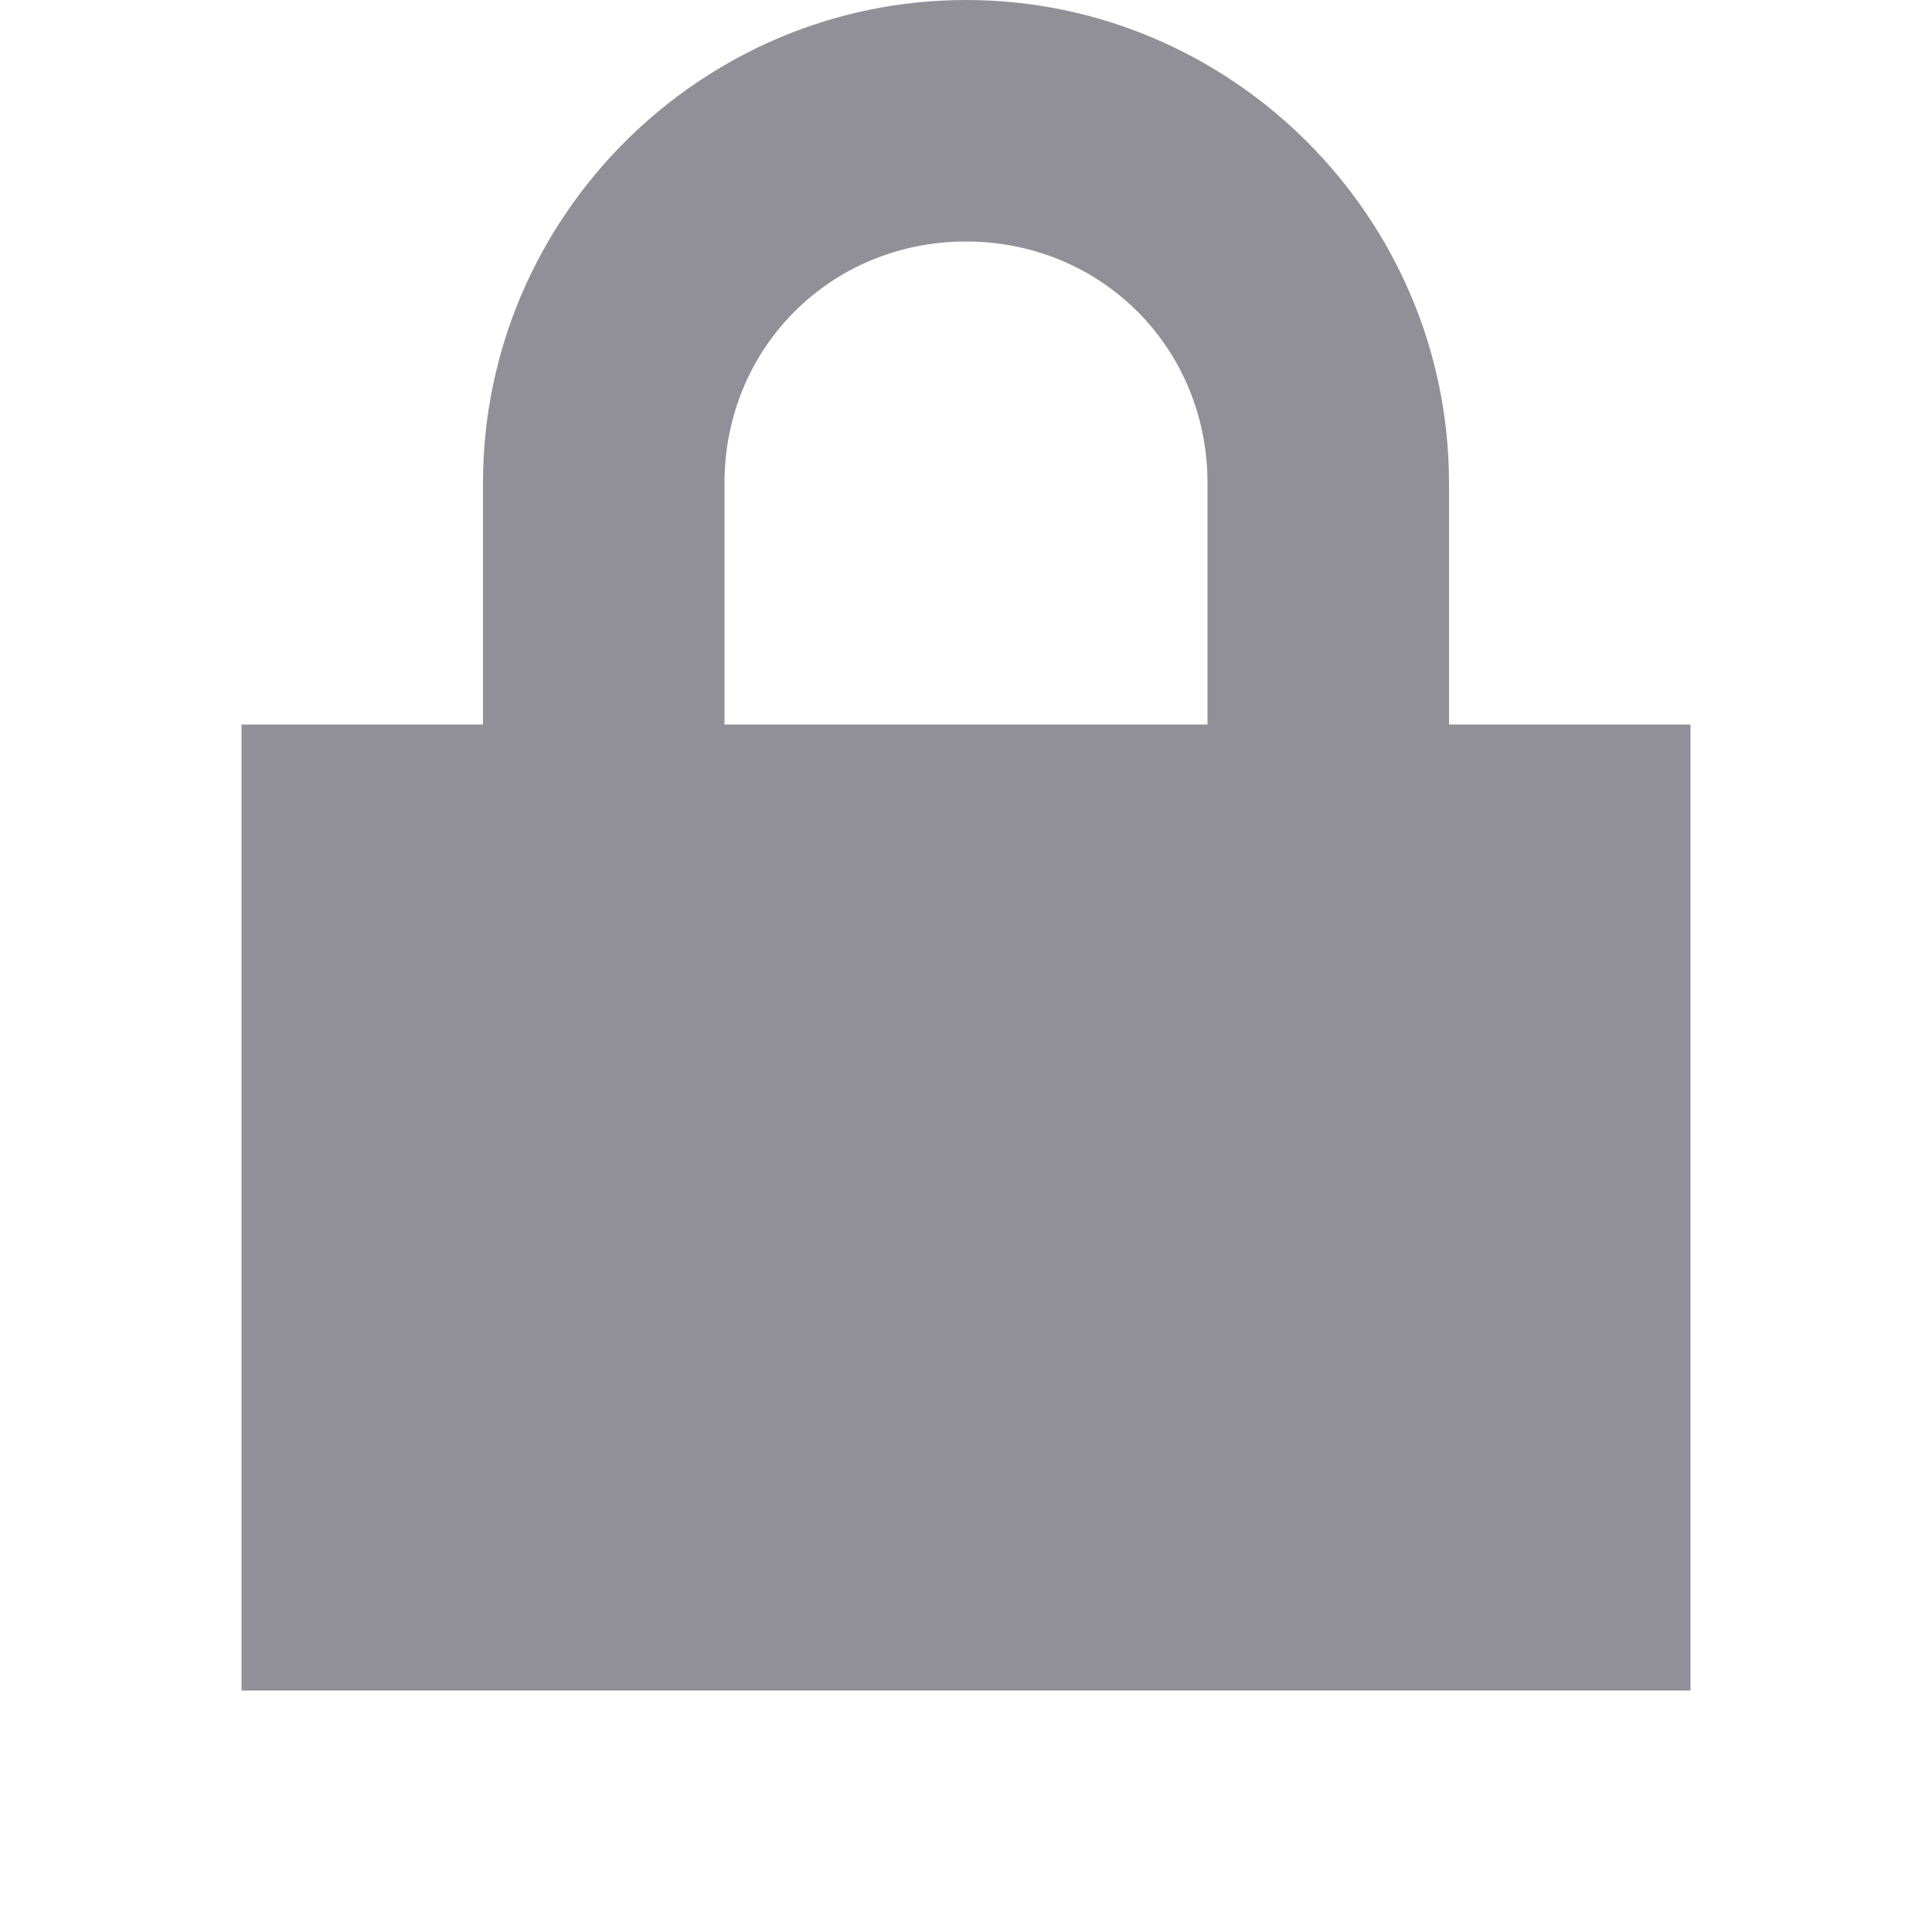
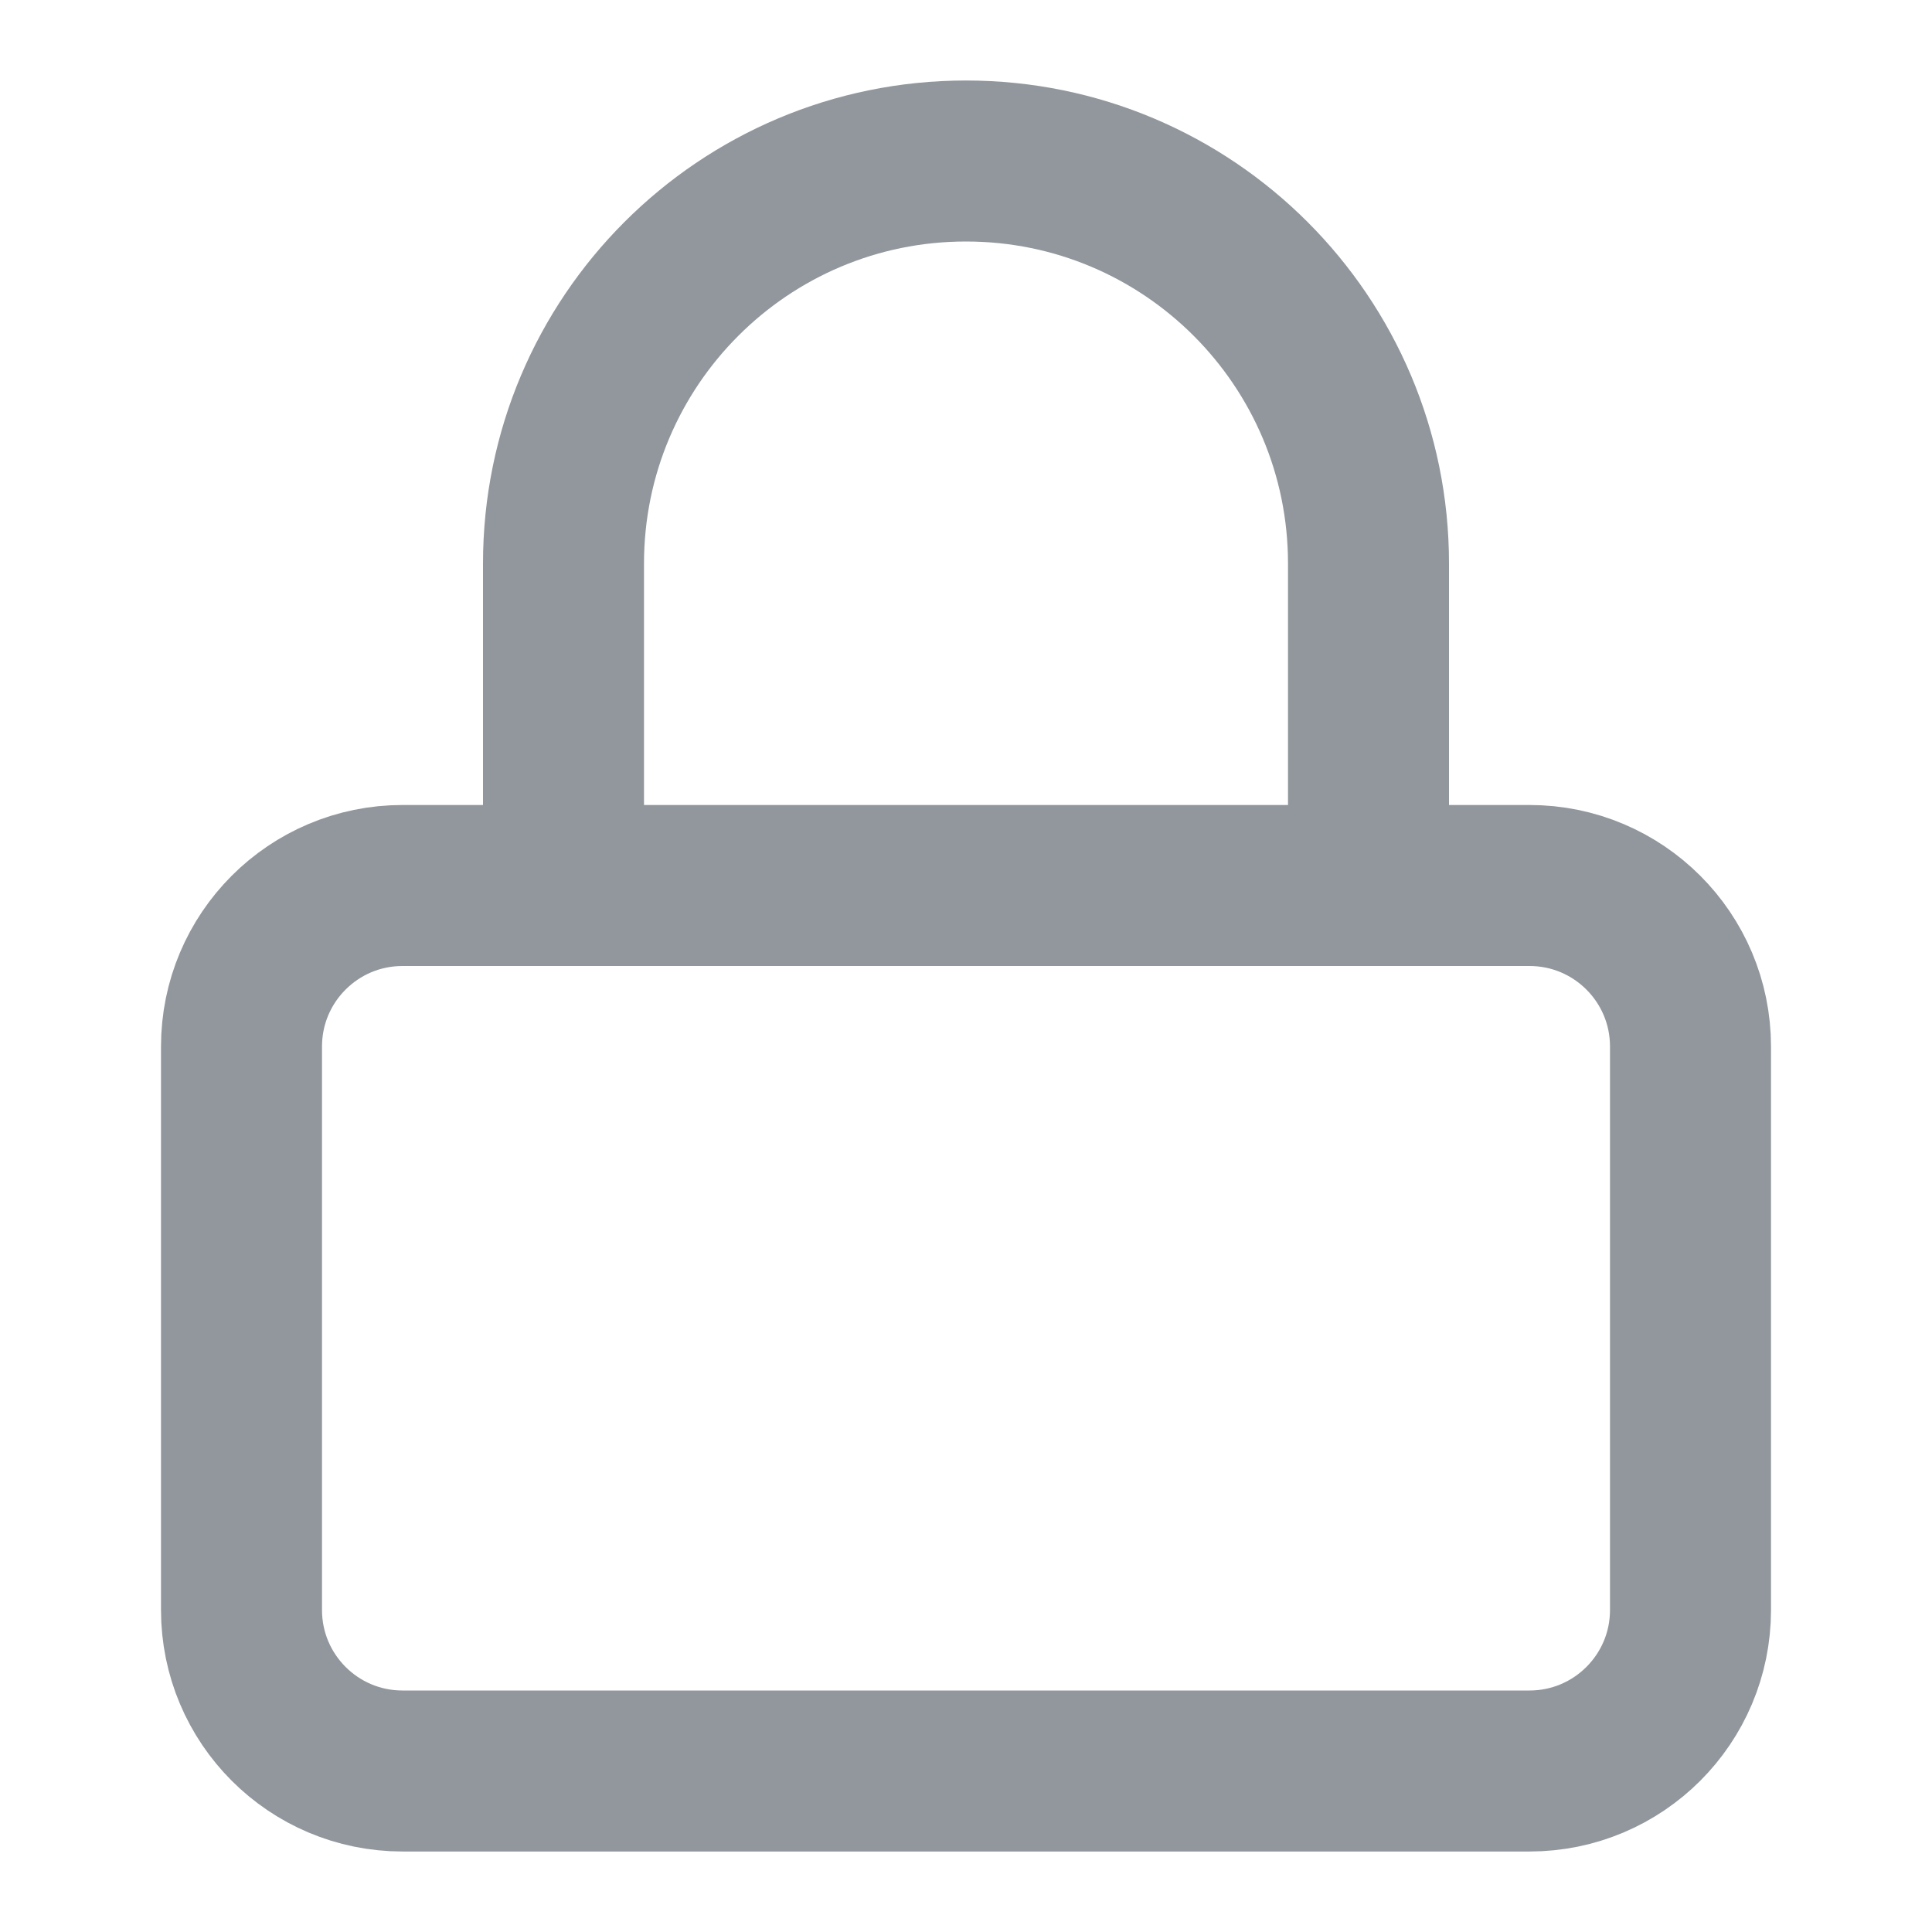
- <svg xmlns="http://www.w3.org/2000/svg" width="11" height="11" viewBox="0 0 8 8">
-   <path d="M4 0C2.9 0 2 .9 2 2v1H1v4h6V3H6V2c0-1.1-.9-2-2-2zm0 1c.56 0 1 .44 1 1v1H3V2c0-.56.44-1 1-1z" fill="#919098" />
+ <svg xmlns="http://www.w3.org/2000/svg" width="24" height="24" viewBox="0 0 24 24" fill="none" stroke="#91979c" stroke-width="2" stroke-linecap="round" stroke-linejoin="round">
+   <rect x="3" y="11" width="18" height="11" rx="2" ry="2" />
+   <path d="M7 11V7a5 5 0 0 1 10 0v4" />
</svg>
